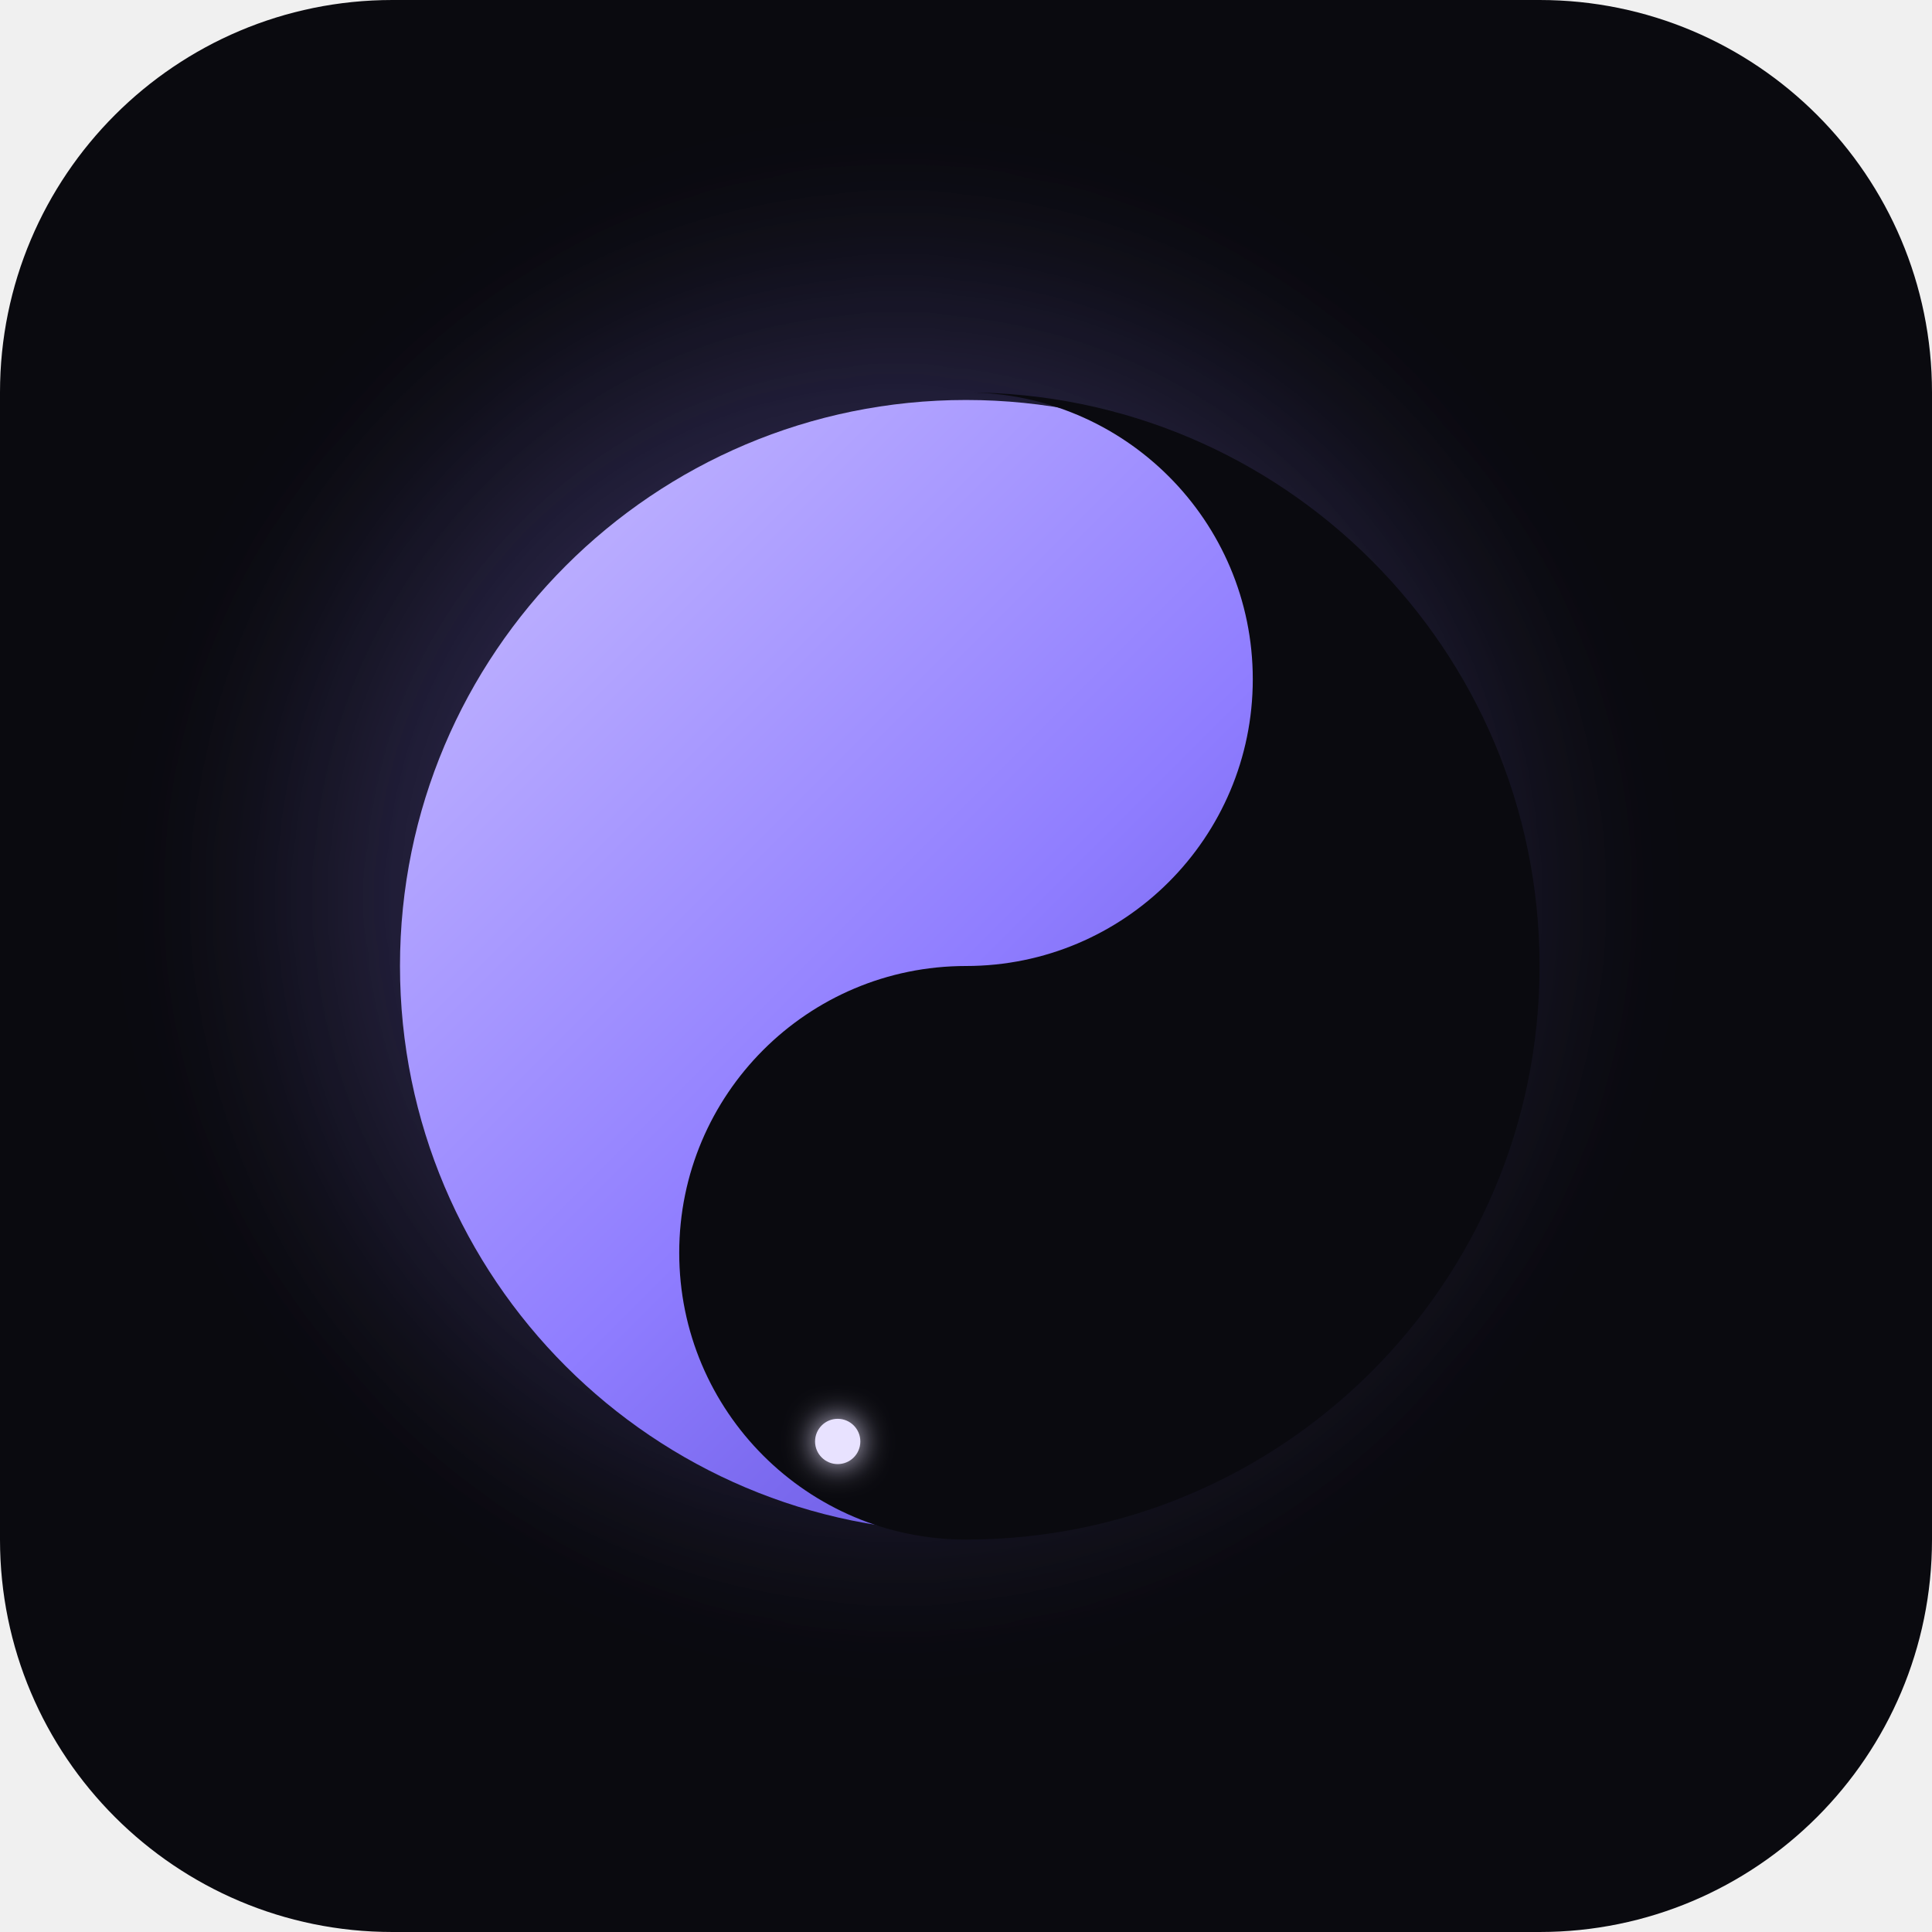
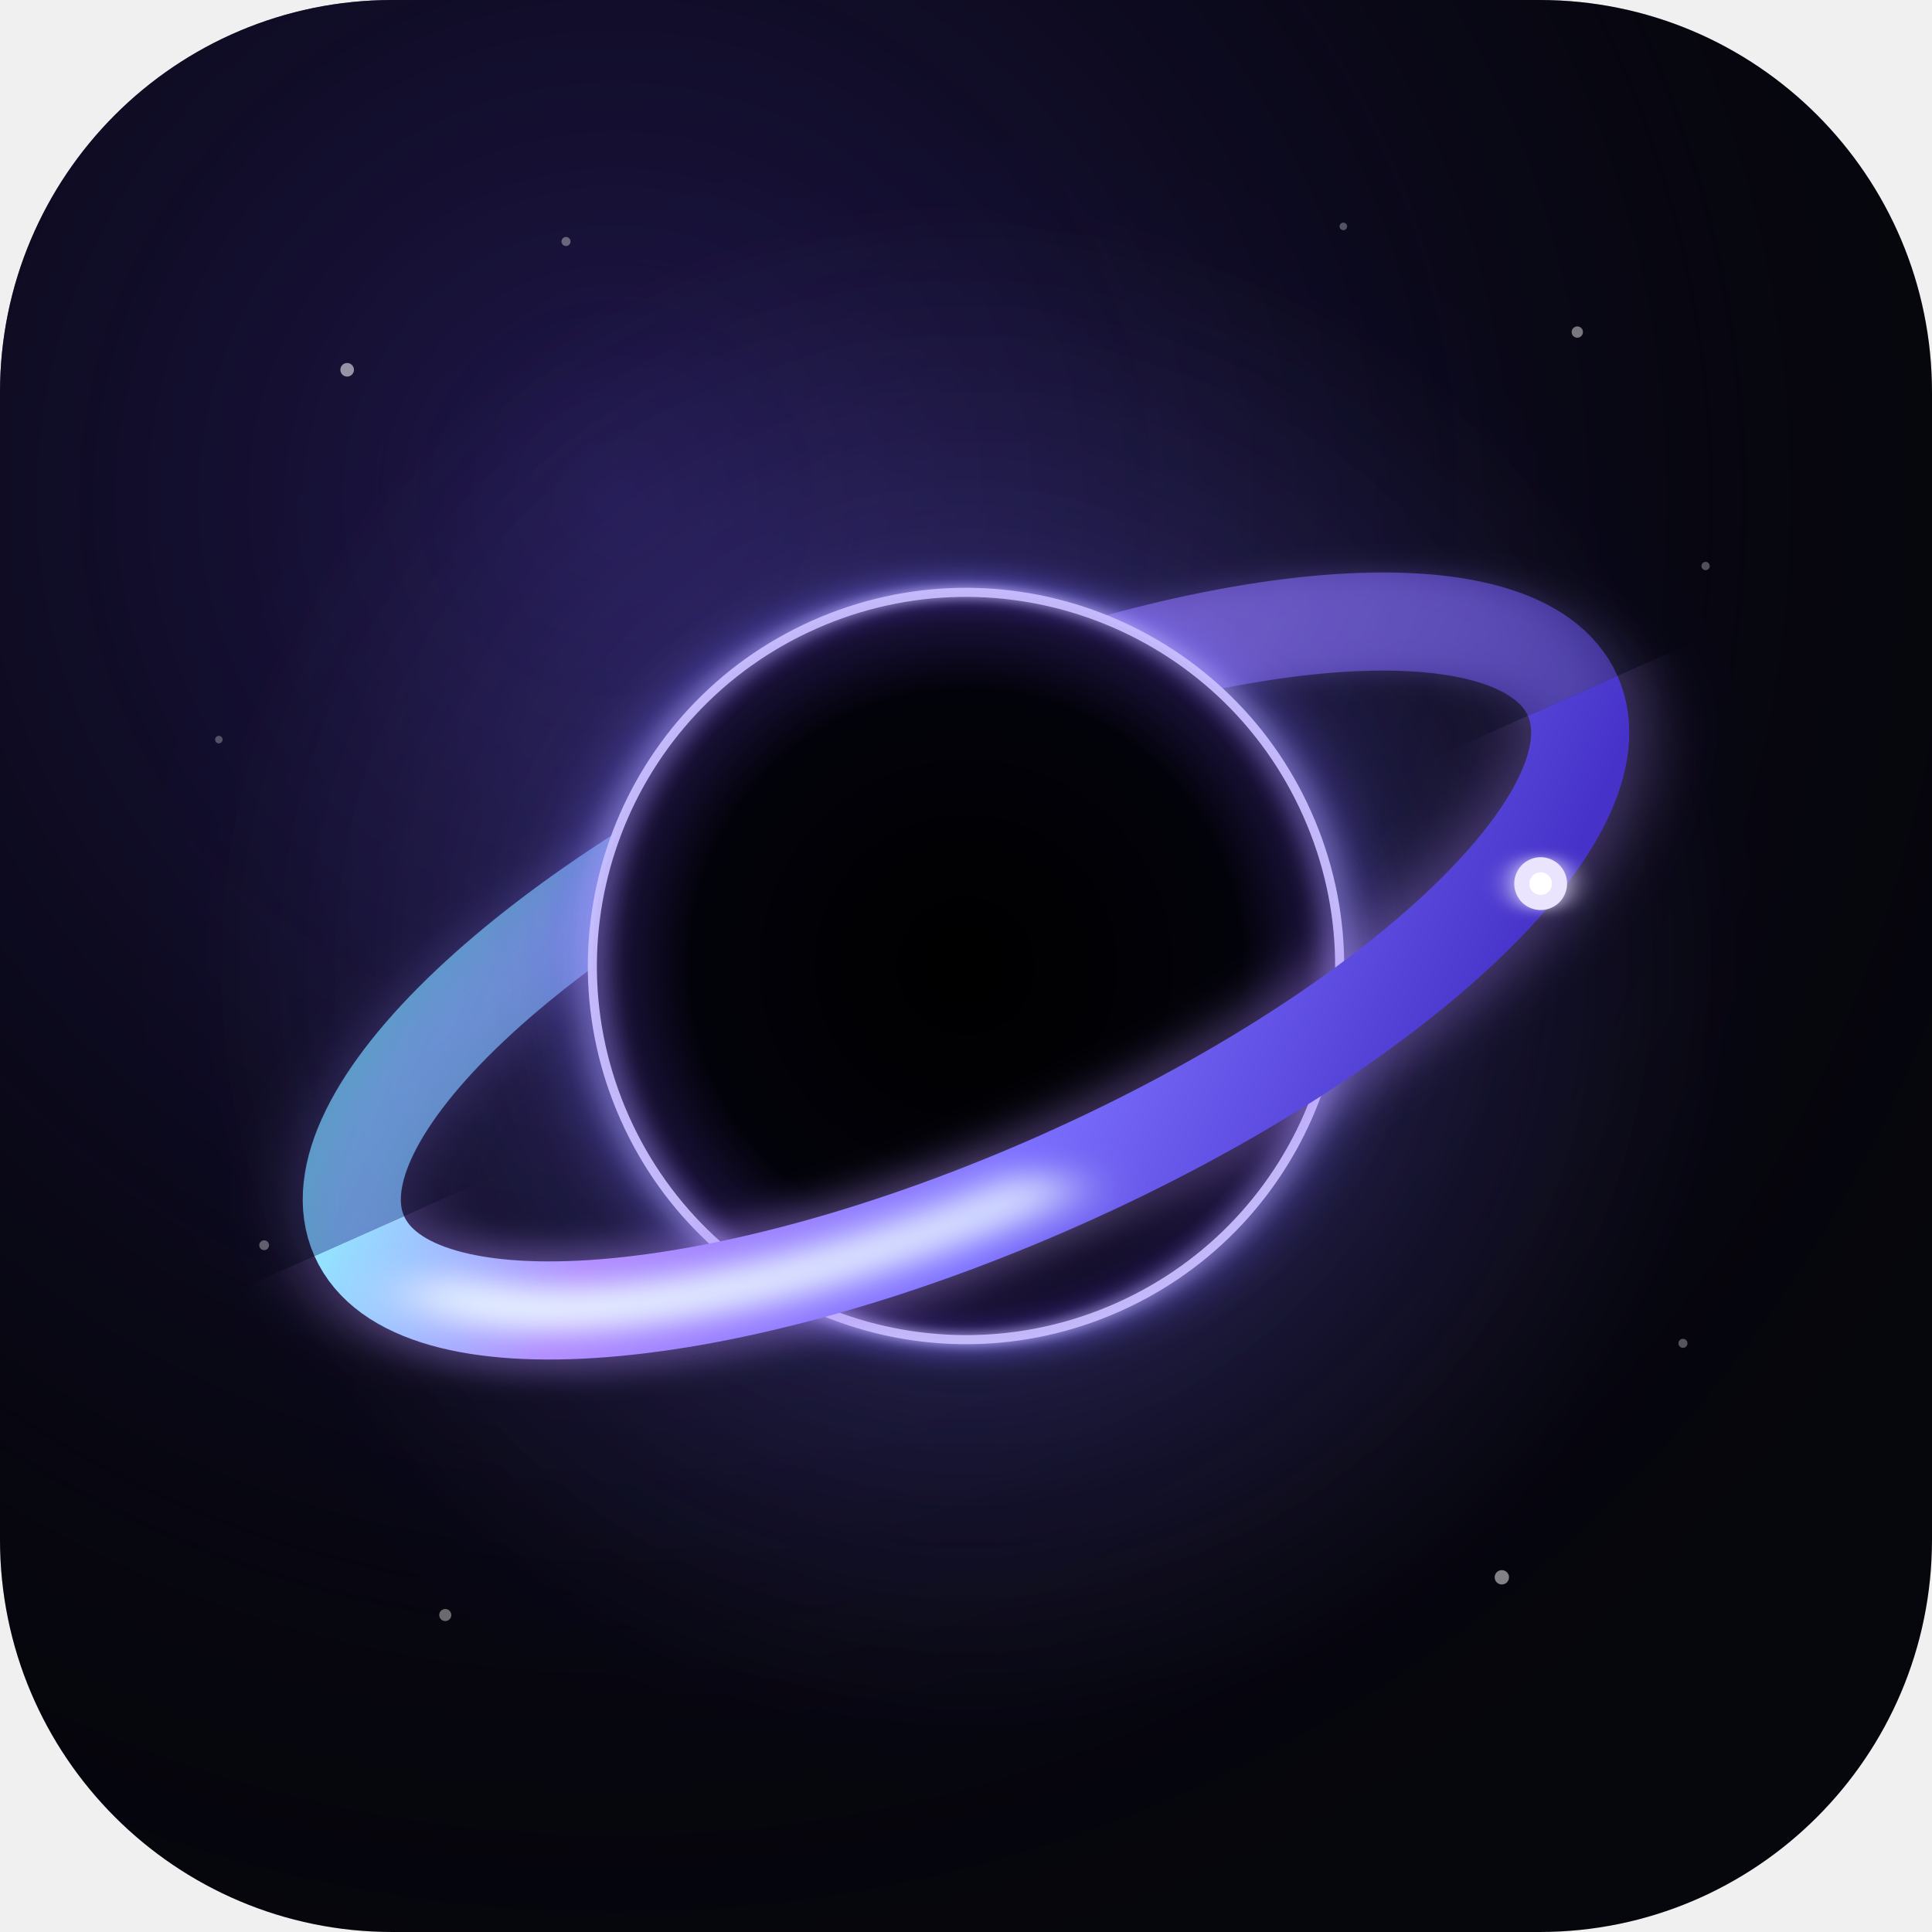
<svg xmlns="http://www.w3.org/2000/svg" viewBox="0 0 512 512">
  <defs>
-     <linearGradient id="disc" x1="0%" y1="0%" x2="100%" y2="100%">
-       <stop offset="0%" stop-color="#cabfff" />
-       <stop offset="50%" stop-color="#8f7dff" />
-       <stop offset="100%" stop-color="#4a3bc7" />
+     <linearGradient id="ringGrad" x1="0%" y1="30%" x2="100%" y2="70%">
+       <stop offset="0%" stop-color="#8ff0ff" />
+       <stop offset="28%" stop-color="#b18cff" />
+       <stop offset="62%" stop-color="#7c6fff" />
+       <stop offset="100%" stop-color="#4632c8" />
    </linearGradient>
+     <linearGradient id="ringGradBack" x1="0%" y1="30%" x2="100%" y2="70%">
+       <stop offset="0%" stop-color="#5fb6d9" />
+       <stop offset="40%" stop-color="#7a63d6" />
+       <stop offset="100%" stop-color="#372a99" />
+     </linearGradient>
+     <radialGradient id="coreGrad" cx="50%" cy="50%" r="50%">
+       <stop offset="0%" stop-color="#000000" />
+       <stop offset="74%" stop-color="#02020a" />
+       <stop offset="92%" stop-color="#171034" />
+       <stop offset="100%" stop-color="#2c1e63" />
+     </radialGradient>
+     <radialGradient id="nebula" cx="32%" cy="26%" r="80%">
+       <stop offset="0%" stop-color="#241a55" stop-opacity="0.85" />
+       <stop offset="45%" stop-color="#140f33" stop-opacity="0.5" />
+       <stop offset="100%" stop-color="#000000" stop-opacity="0" />
+     </radialGradient>
    <radialGradient id="halo" cx="50%" cy="50%" r="50%">
-       <stop offset="0%" stop-color="#8f7dff" stop-opacity="0.55" />
-       <stop offset="100%" stop-color="#8f7dff" stop-opacity="0" />
+       <stop offset="0%" stop-color="#7c6fff" stop-opacity="0.5" />
+       <stop offset="60%" stop-color="#7c6fff" stop-opacity="0.14" />
+       <stop offset="100%" stop-color="#7c6fff" stop-opacity="0" />
    </radialGradient>
-     <filter id="soft" x="-60%" y="-60%" width="220%" height="220%">
-       <feGaussianBlur stdDeviation="14" />
+     <filter id="glowBig" x="-80%" y="-80%" width="260%" height="260%">
+       <feGaussianBlur stdDeviation="16" />
    </filter>
-     <filter id="tinyGlow" x="-200%" y="-200%" width="500%" height="500%">
-       <feGaussianBlur stdDeviation="4" result="b" />
+     <filter id="glowMid" x="-80%" y="-80%" width="260%" height="260%">
+       <feGaussianBlur stdDeviation="7" />
+     </filter>
+     <filter id="glowSoft" x="-120%" y="-120%" width="340%" height="340%">
+       <feGaussianBlur stdDeviation="3" result="b" />
      <feMerge>
        <feMergeNode in="b" />
        <feMergeNode in="SourceGraphic" />
      </feMerge>
    </filter>
  </defs>
-   <rect width="512" height="512" rx="104" fill="#0a0a0f" />
-   <circle cx="238" cy="238" r="190" fill="url(#halo)" filter="url(#soft)" />
-   <circle cx="256" cy="256" r="150" fill="url(#disc)" />
-   <path d="M256,104 A152,152 0 0,1 256,408 A75,75 0 0,1 256,256 A75,75 0 0,0 256,104 Z" fill="#0a0a0f" />
-   <circle cx="222" cy="382" r="6" fill="#e8e2ff" filter="url(#tinyGlow)" />
+   <rect width="512" height="512" rx="104" fill="#06060d" />
+   <rect width="512" height="512" rx="104" fill="url(#nebula)" />
+   <g fill="#ffffff">
+     <circle cx="92" cy="98" r="1.8" opacity="0.55" />
+     <circle cx="150" cy="64" r="1.2" opacity="0.35" />
+     <circle cx="418" cy="88" r="1.5" opacity="0.45" />
+     <circle cx="452" cy="150" r="1.1" opacity="0.3" />
+     <circle cx="70" cy="330" r="1.3" opacity="0.35" />
+     <circle cx="118" cy="428" r="1.6" opacity="0.4" />
+     <circle cx="398" cy="418" r="1.9" opacity="0.5" />
+     <circle cx="356" cy="60" r="1.0" opacity="0.3" />
+     <circle cx="446" cy="356" r="1.2" opacity="0.32" />
+     <circle cx="58" cy="196" r="1.0" opacity="0.28" />
+   </g>
+   <circle cx="256" cy="256" r="205" fill="url(#halo)" filter="url(#glowBig)" />
+   <g transform="rotate(-24 256 256)">
+     <clipPath id="topHalf">
+       <rect x="-40" y="-40" width="592" height="296" />
+     </clipPath>
+     <clipPath id="bottomHalf">
+       <rect x="-40" y="256" width="592" height="296" />
+     </clipPath>
+     <g clip-path="url(#topHalf)">
+       <ellipse cx="256" cy="256" rx="176" ry="62" fill="none" stroke="url(#ringGradBack)" stroke-width="26" opacity="0.85" />
+       <ellipse cx="256" cy="256" rx="176" ry="62" fill="none" stroke="#9a87ff" stroke-width="26" opacity="0.28" filter="url(#glowMid)" />
+     </g>
+     <circle cx="256" cy="256" r="103" fill="#7c6fff" opacity="0.55" filter="url(#glowMid)" />
+     <circle cx="256" cy="256" r="99" fill="url(#coreGrad)" />
+     <circle cx="256" cy="256" r="99" fill="none" stroke="#cabfff" stroke-width="2.4" opacity="0.95" filter="url(#glowSoft)" />
+     <g clip-path="url(#bottomHalf)">
+       <ellipse cx="256" cy="256" rx="176" ry="62" fill="none" stroke="#b18cff" stroke-width="34" opacity="0.35" filter="url(#glowMid)" />
+       <ellipse cx="256" cy="256" rx="176" ry="62" fill="none" stroke="url(#ringGrad)" stroke-width="26" />
+       <path d="M 92 278 A 176 62 0 0 0 250 318" fill="none" stroke="#e9f6ff" stroke-width="12" stroke-linecap="round" opacity="0.9" filter="url(#glowMid)" />
+     </g>
+     <circle cx="404" cy="298" r="7" fill="#eae4ff" filter="url(#glowSoft)" />
+     <circle cx="404" cy="298" r="3" fill="#ffffff" />
+   </g>
</svg>
